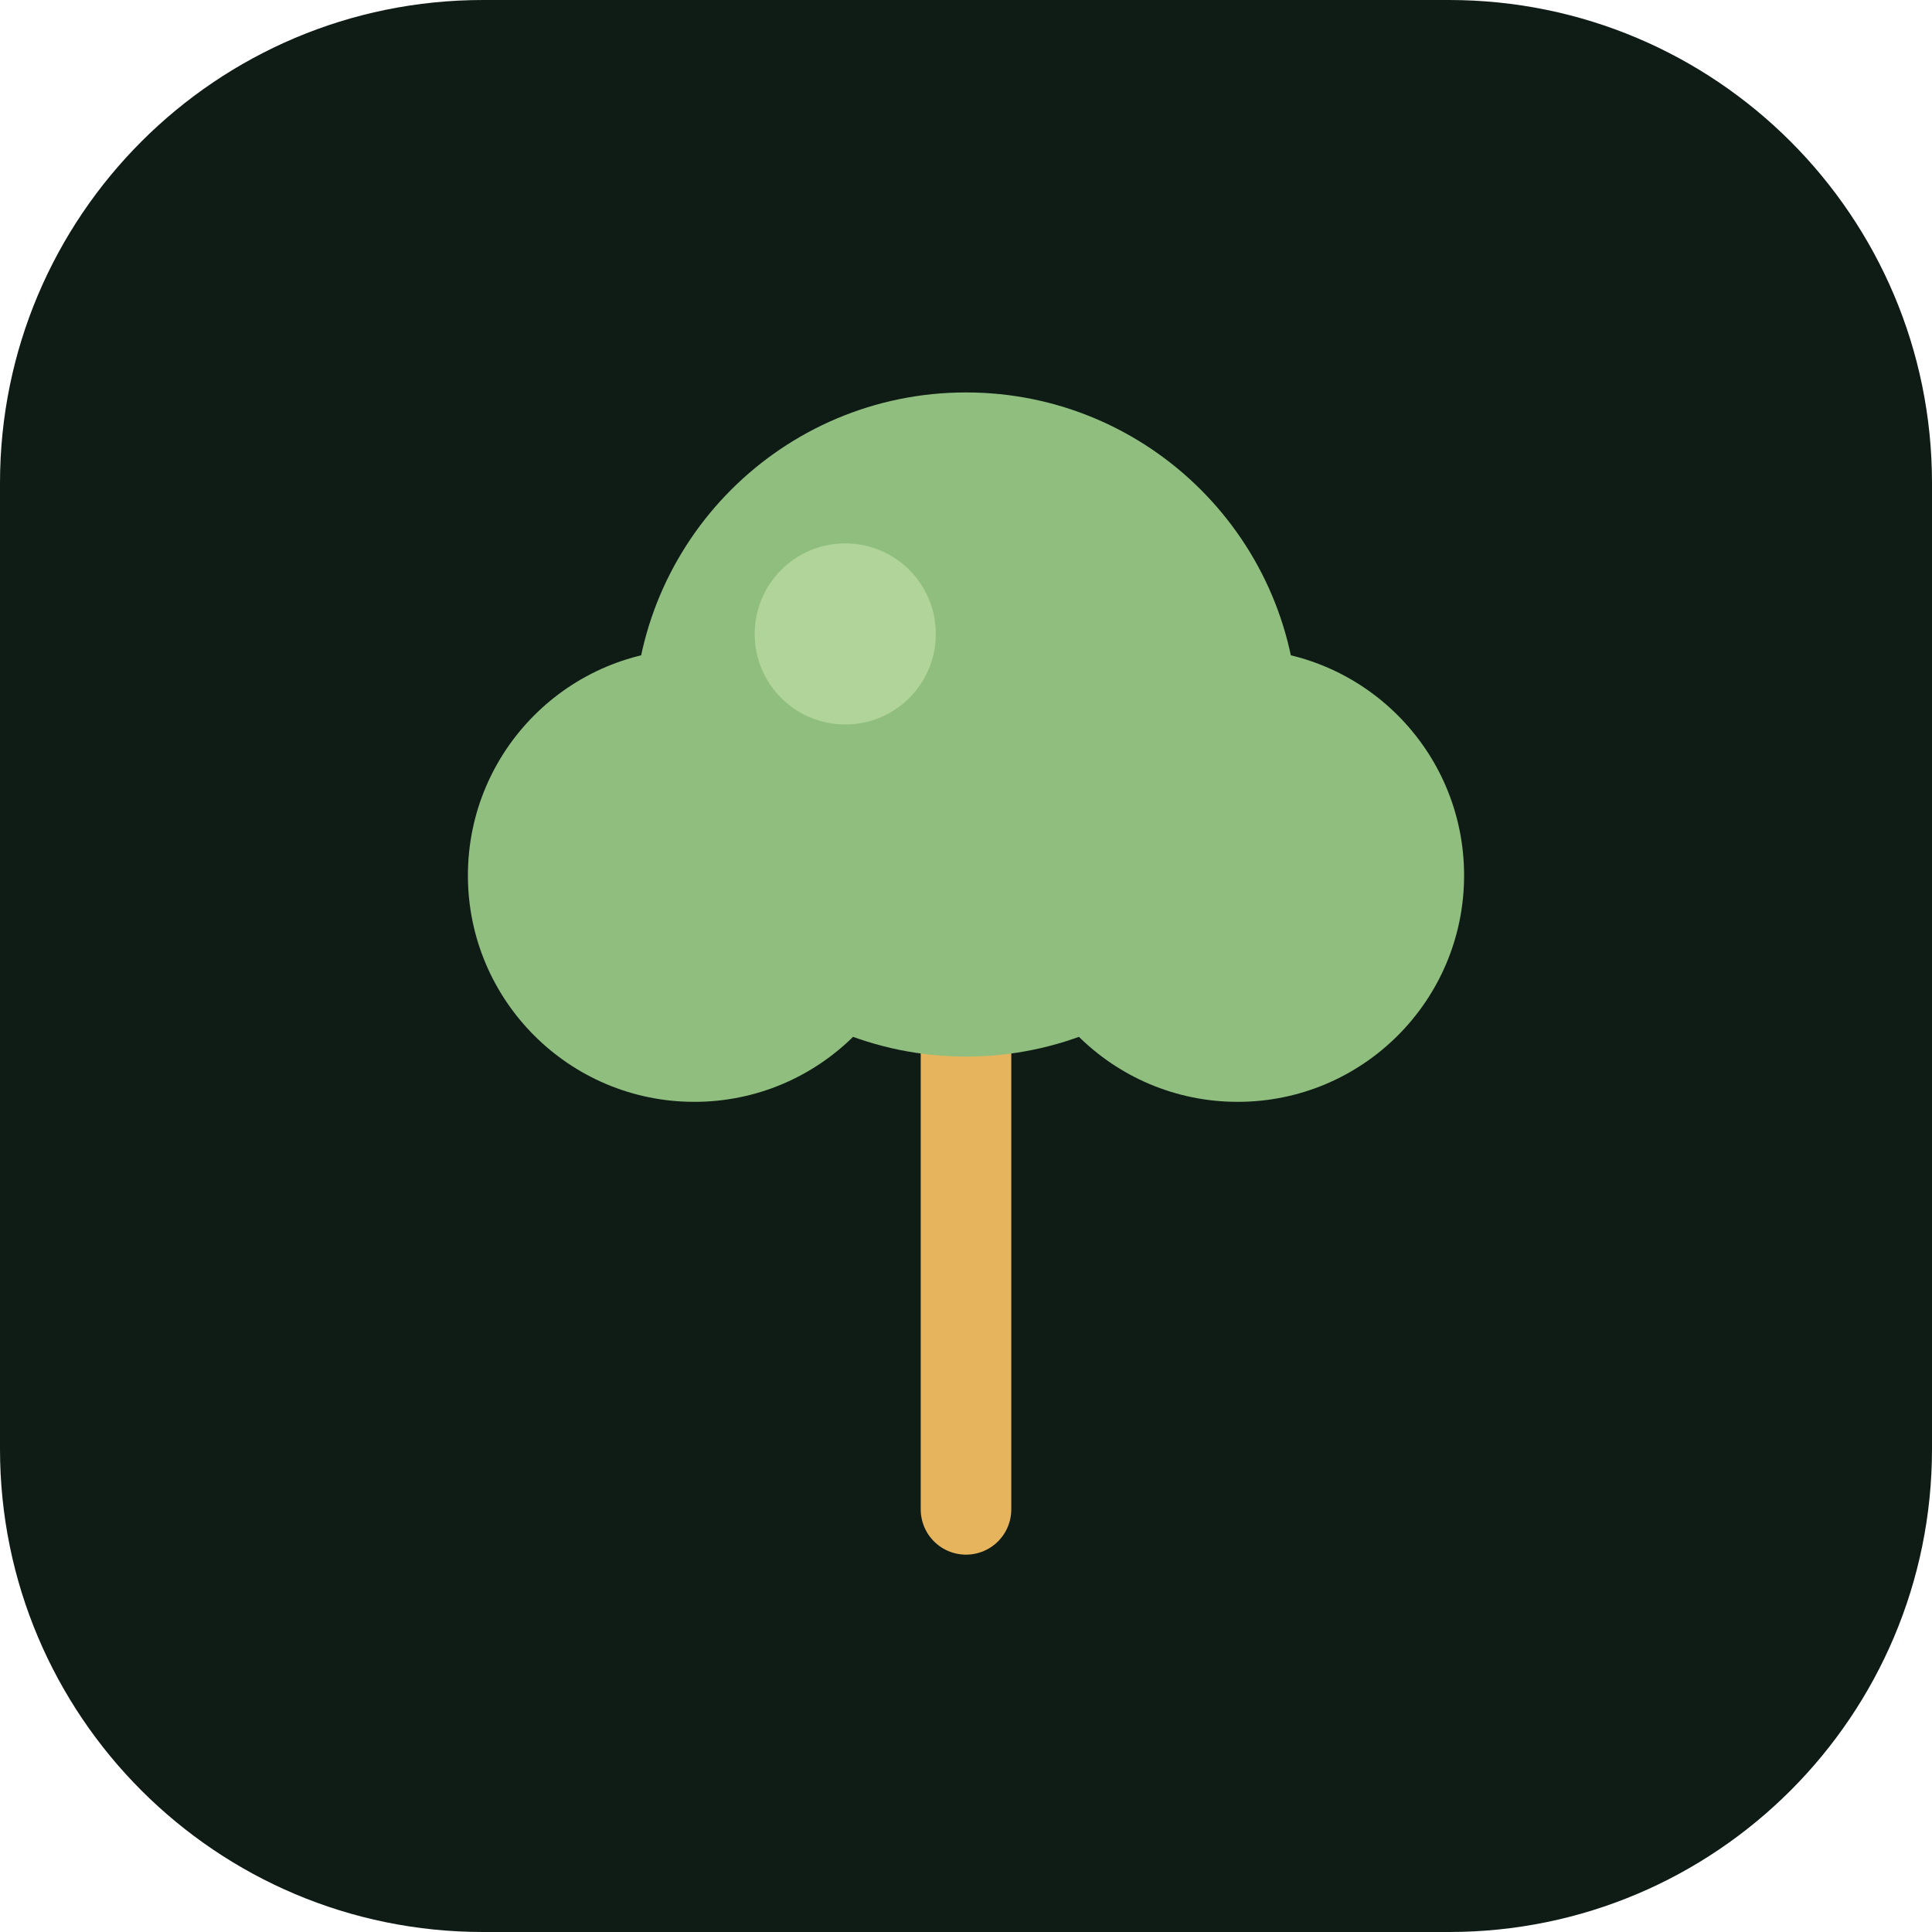
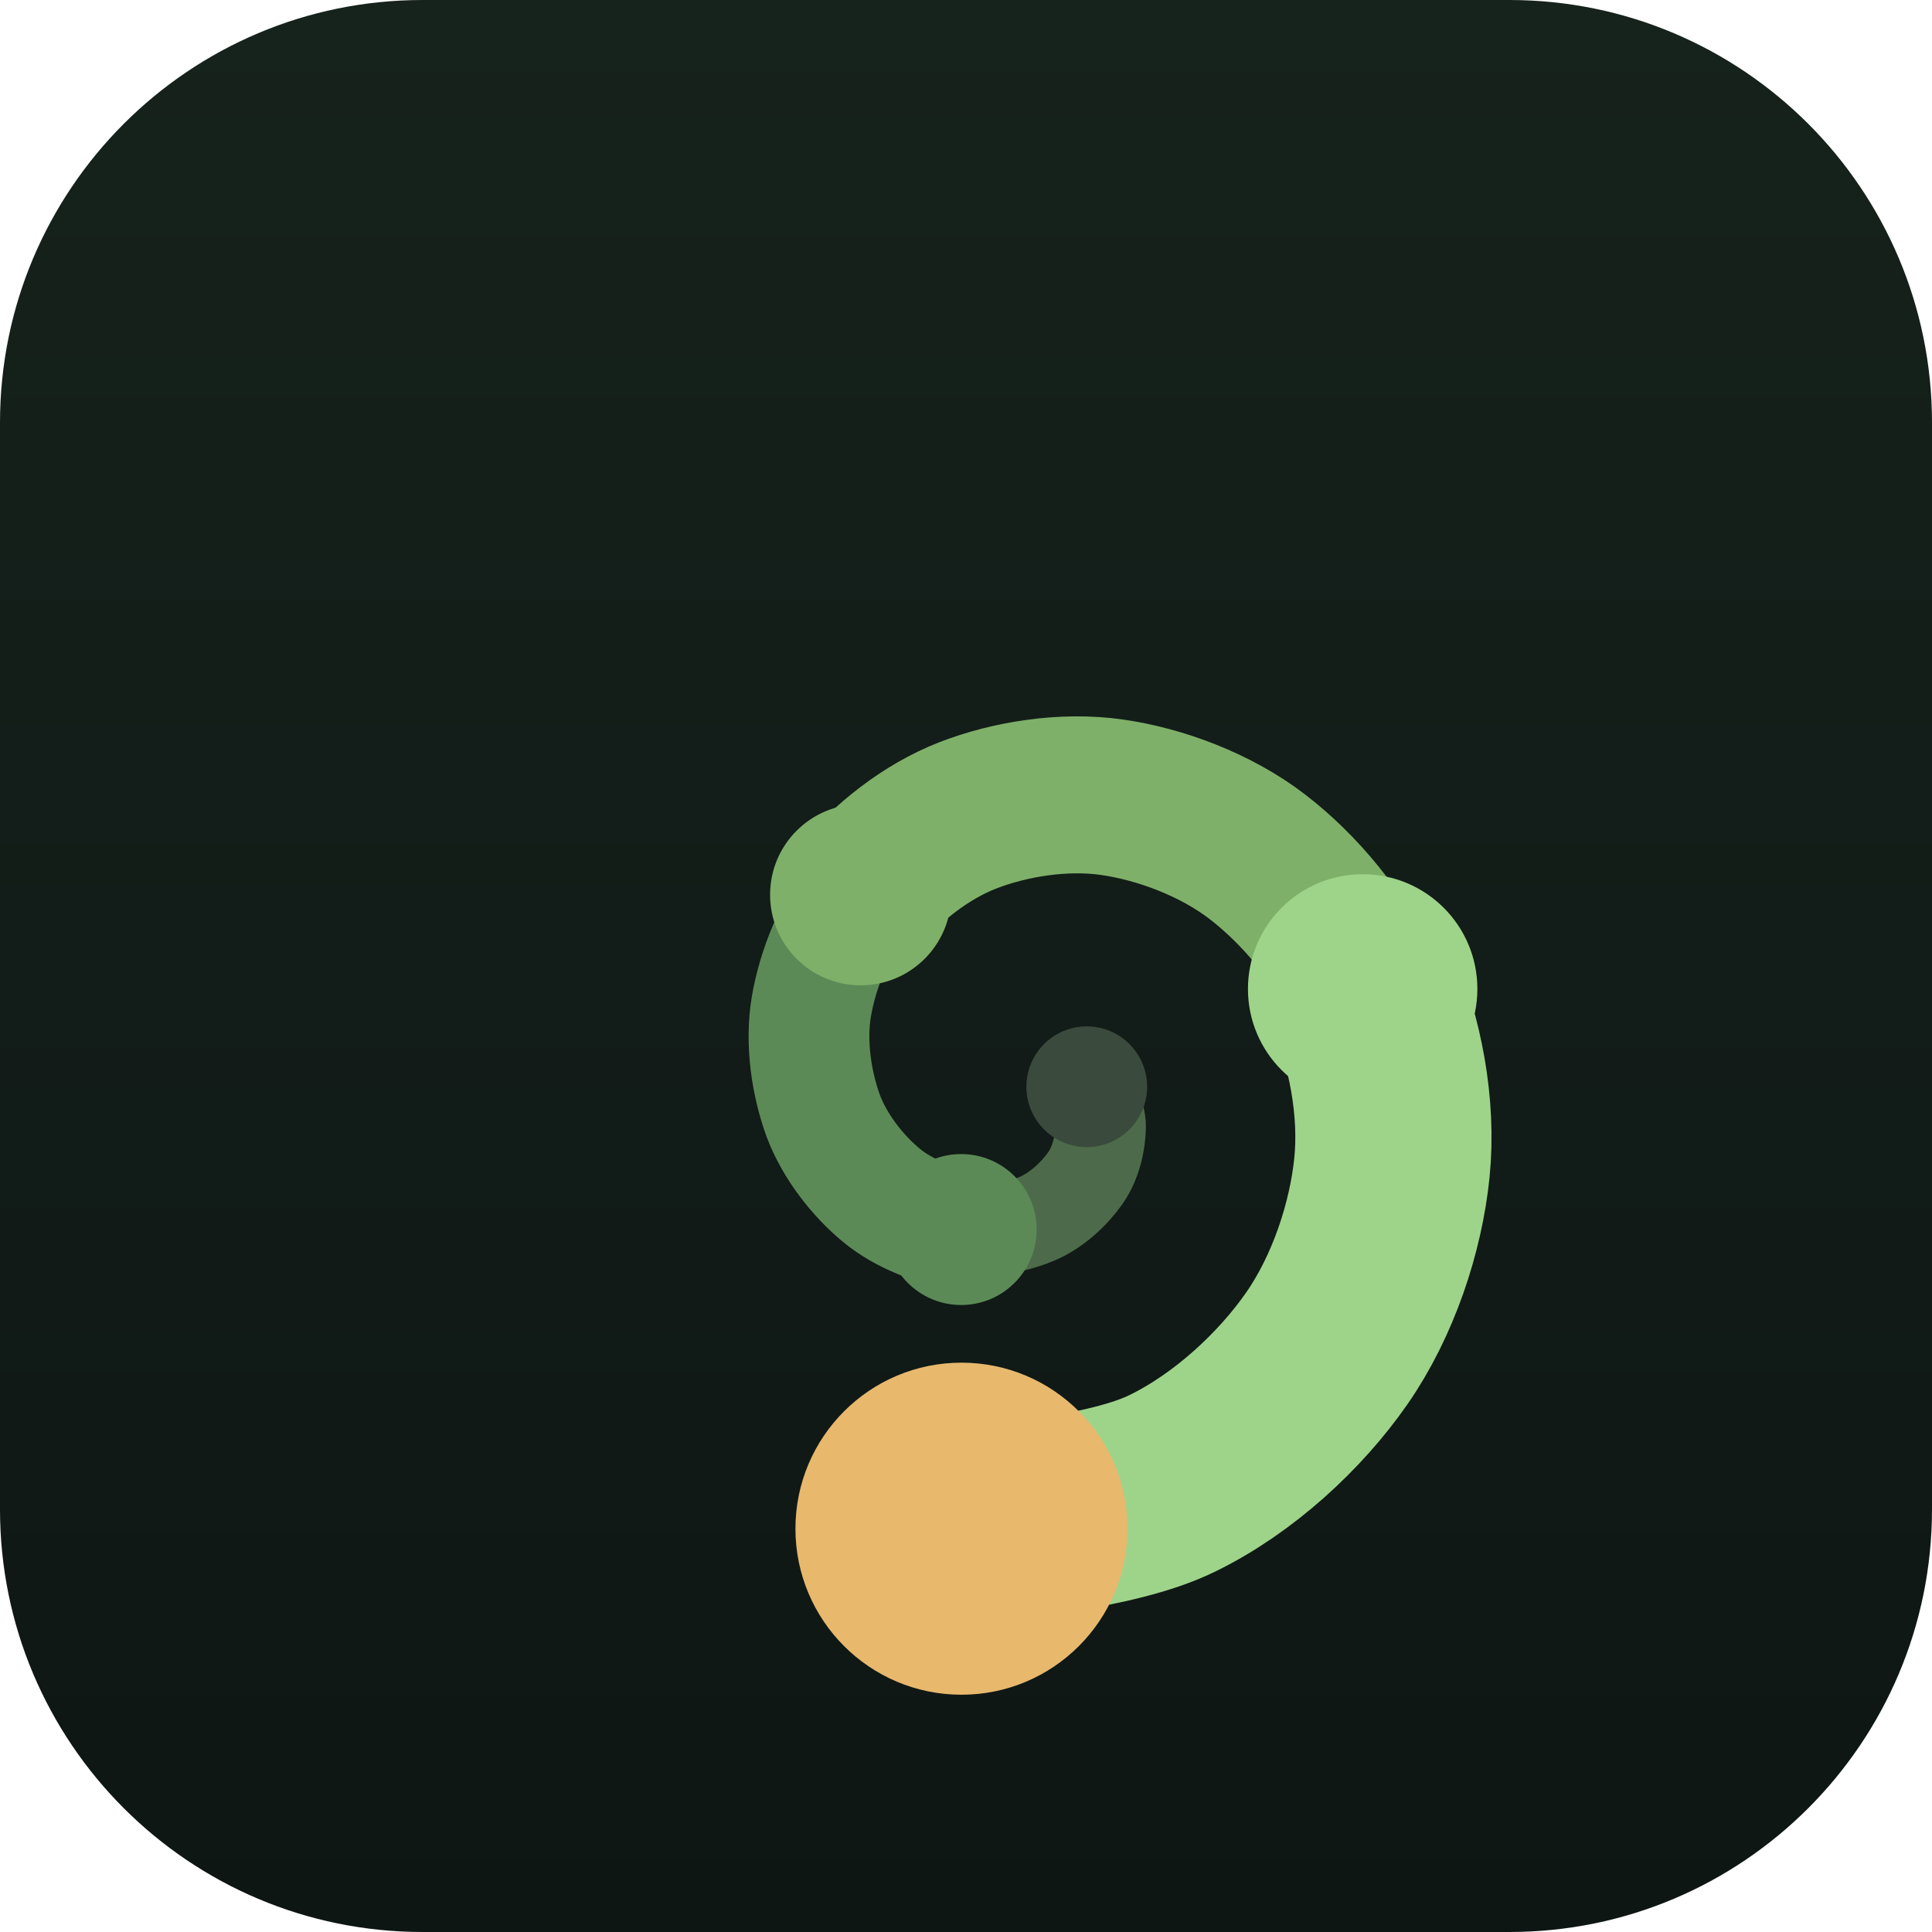
- <svg xmlns="http://www.w3.org/2000/svg" width="64" height="64" viewBox="0 0 64 64" fill="none" role="img" aria-label="sobr">
-   <rect width="64" height="64" rx="16" fill="#0F1C16" />
-   <path d="M32 50 L32 30" stroke="#E6B45C" stroke-width="3" stroke-linecap="round" />
-   <g fill="#8FBE7E">
-     <circle cx="32" cy="24" r="11" />
-     <circle cx="23" cy="29" r="7.5" />
-     <circle cx="41" cy="29" r="7.5" />
-   </g>
-   <circle cx="28" cy="21" r="3" fill="#C7E3AE" opacity="0.6" />
+ <svg xmlns="http://www.w3.org/2000/svg" width="64" height="64" viewBox="0 0 64 64" role="img" aria-label="sobr">
+   <defs>
+     <linearGradient id="bgH" x1="0" y1="0" x2="0" y2="1">
+       <stop offset="0%" stop-color="#16221C" />
+       <stop offset="100%" stop-color="#0E1614" />
+     </linearGradient>
+   </defs>
+   <rect width="64" height="64" rx="14" fill="url(#bgH)" />
+   <path d="M36.00,36.00 C36.08,36.22 36.47,36.84 36.46,37.34 C36.45,37.85 36.31,38.52 35.95,39.03 C35.59,39.54 35.00,40.11 34.31,40.39 C33.63,40.67 32.69,40.86 31.84,40.73" fill="none" stroke="#4D6B4A" stroke-width="3" stroke-linecap="round" stroke-linejoin="round" />
+   <path d="M31.84,40.73 C30.99,40.60 29.95,40.22 29.19,39.59 C28.43,38.96 27.66,38.00 27.27,36.96 C26.89,35.92 26.67,34.55 26.88,33.33 C27.09,32.11 27.65,30.69 28.51,29.64" fill="none" stroke="#5C8A57" stroke-width="4" stroke-linecap="round" stroke-linejoin="round" />
+   <path d="M28.51,29.64 C29.37,28.59 30.67,27.55 32.06,27.01 C33.45,26.47 35.24,26.18 36.84,26.41 C38.44,26.64 40.27,27.32 41.65,28.38 C43.03,29.44 44.40,31.05 45.14,32.76" fill="none" stroke="#7FB069" stroke-width="5.2" stroke-linecap="round" stroke-linejoin="round" />
+   <path d="M45.14,32.76 C45.88,34.48 46.31,36.69 46.11,38.67 C45.91,40.66 45.16,42.93 43.95,44.67 C42.74,46.41 40.87,48.14 38.85,49.13 C36.83,50.13 33.02,50.39 31.85,50.64" fill="none" stroke="#9ED48A" stroke-width="6.5" stroke-linecap="round" stroke-linejoin="round" />
+   <circle cx="36.00" cy="36.00" r="2" fill="#3A4A3D" />
+   <circle cx="31.84" cy="40.73" r="2.5" fill="#5C8A57" />
+   <circle cx="28.51" cy="29.64" r="3" fill="#7FB069" />
+   <circle cx="45.14" cy="32.76" r="3.8" fill="#9ED48A" />
+   <circle cx="31.85" cy="50.64" r="5.5" fill="#E8B86D" />
</svg>
